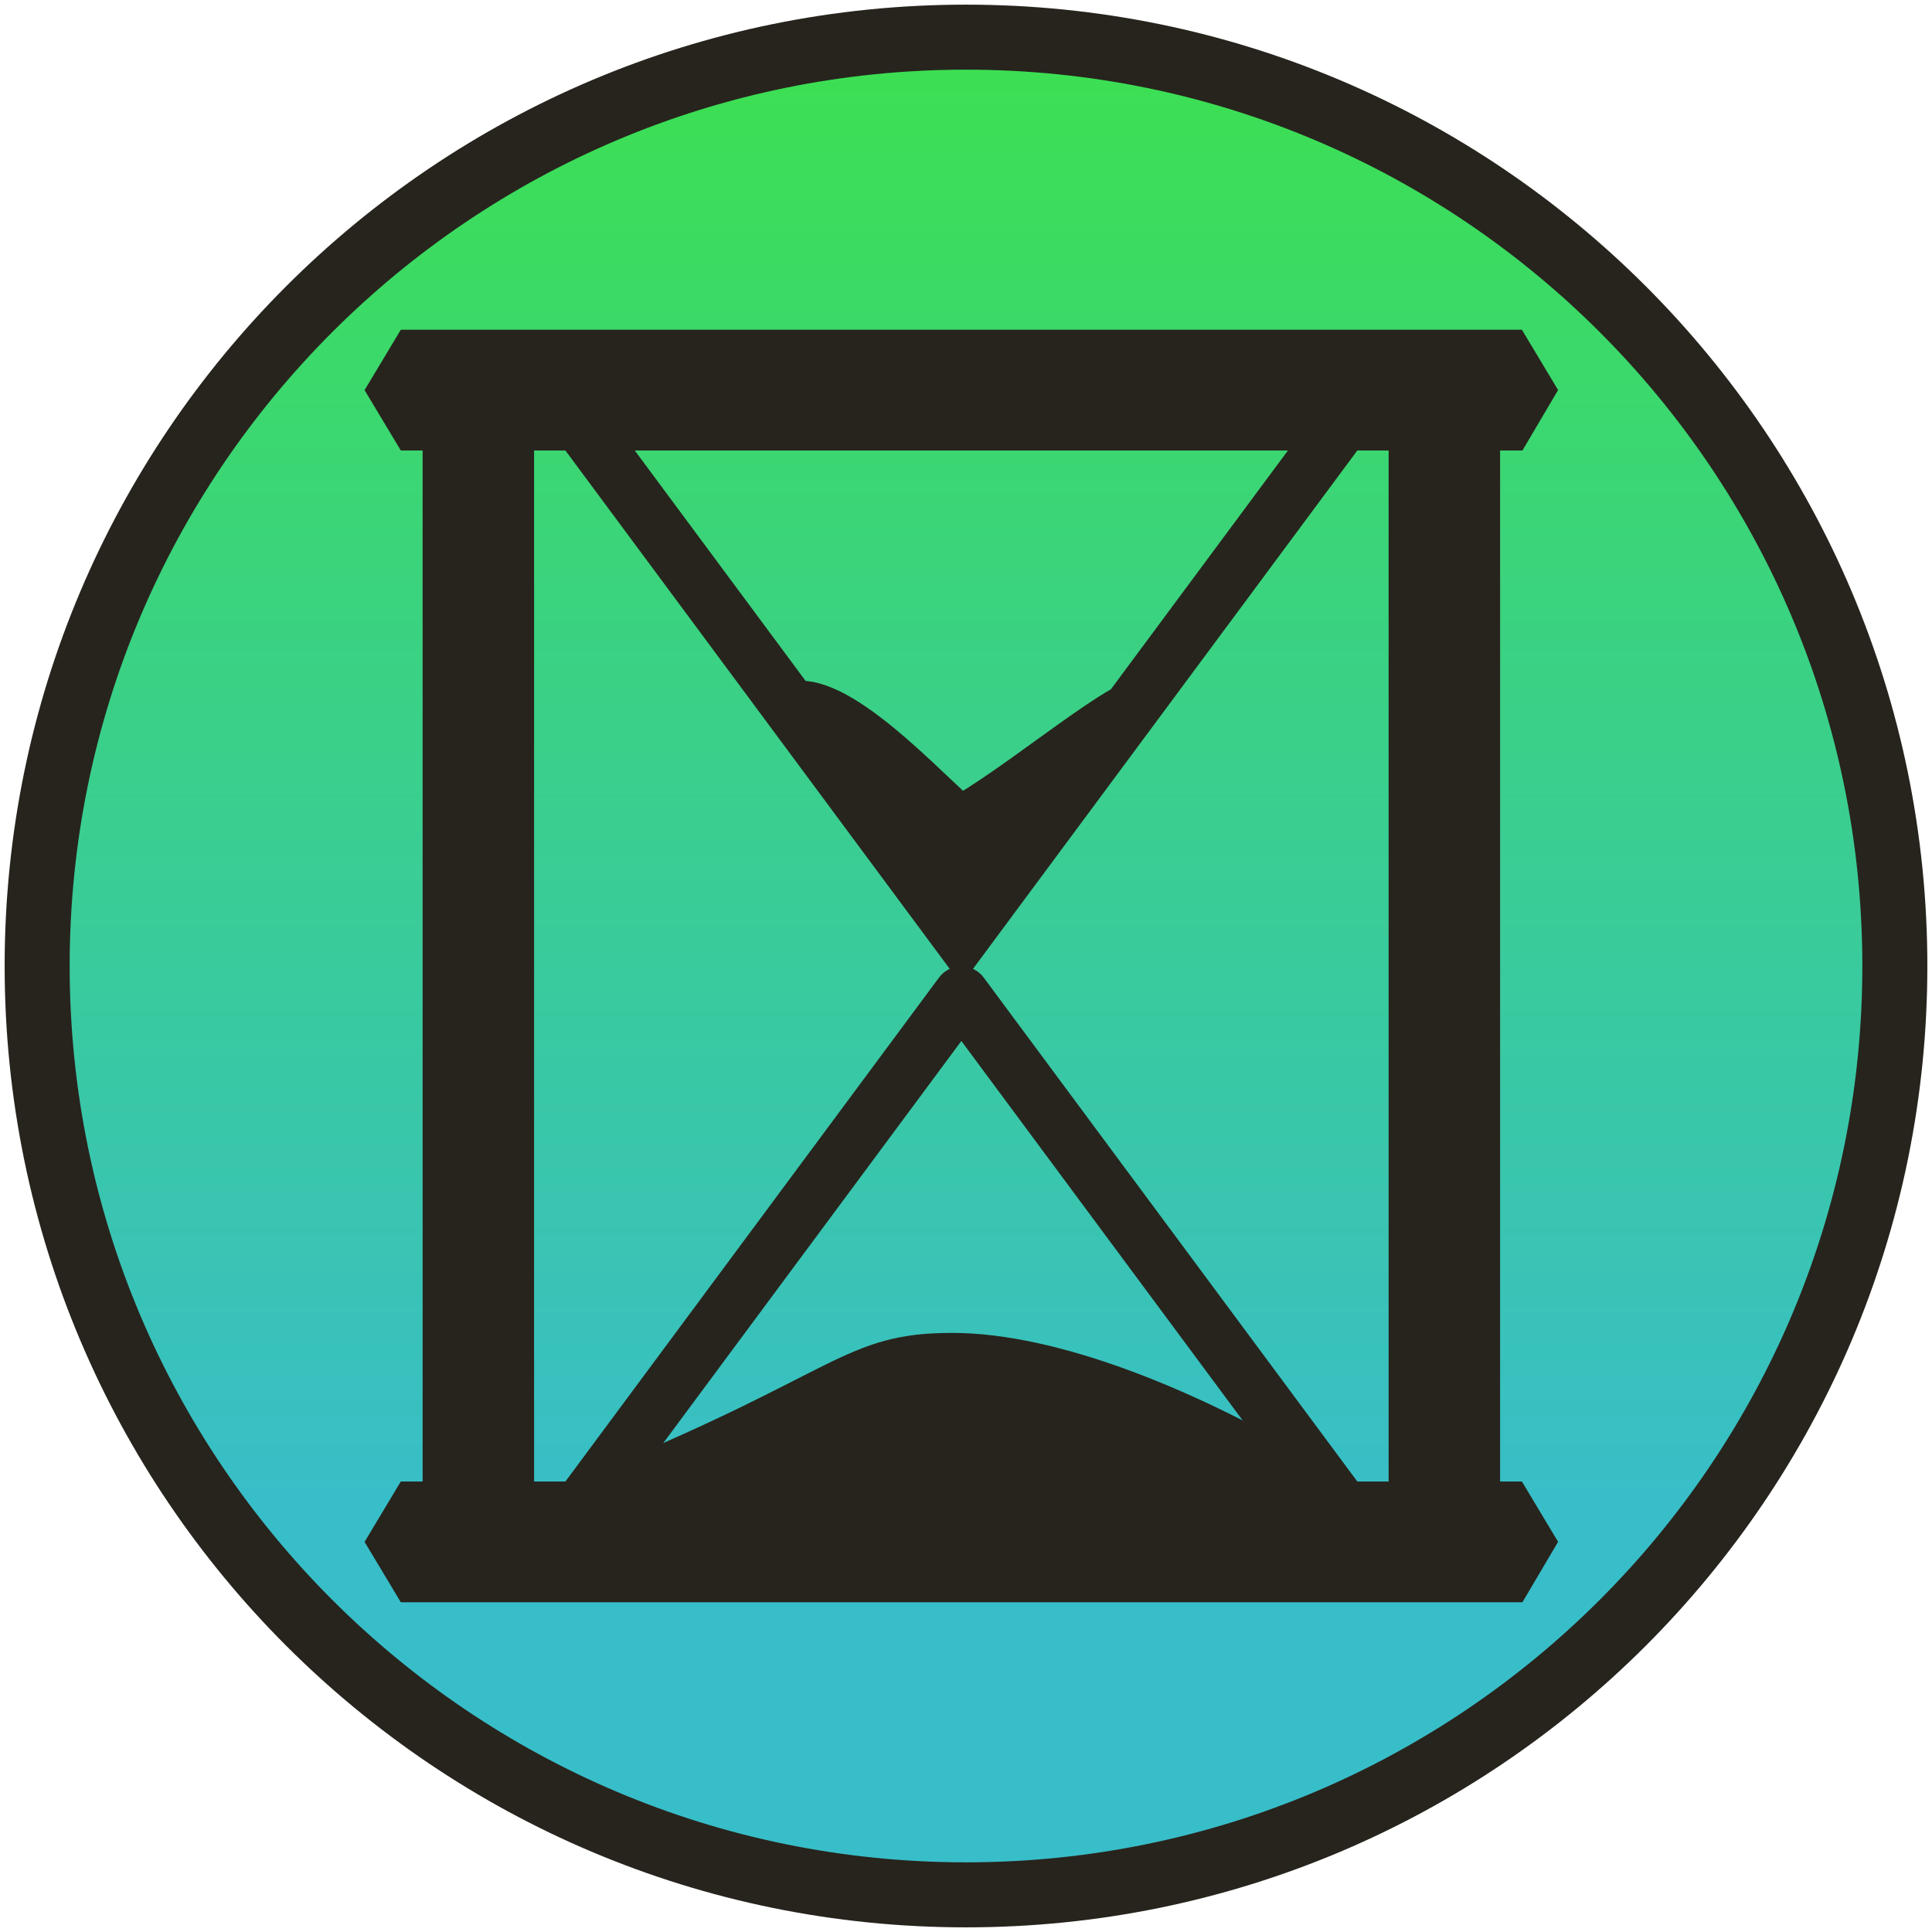
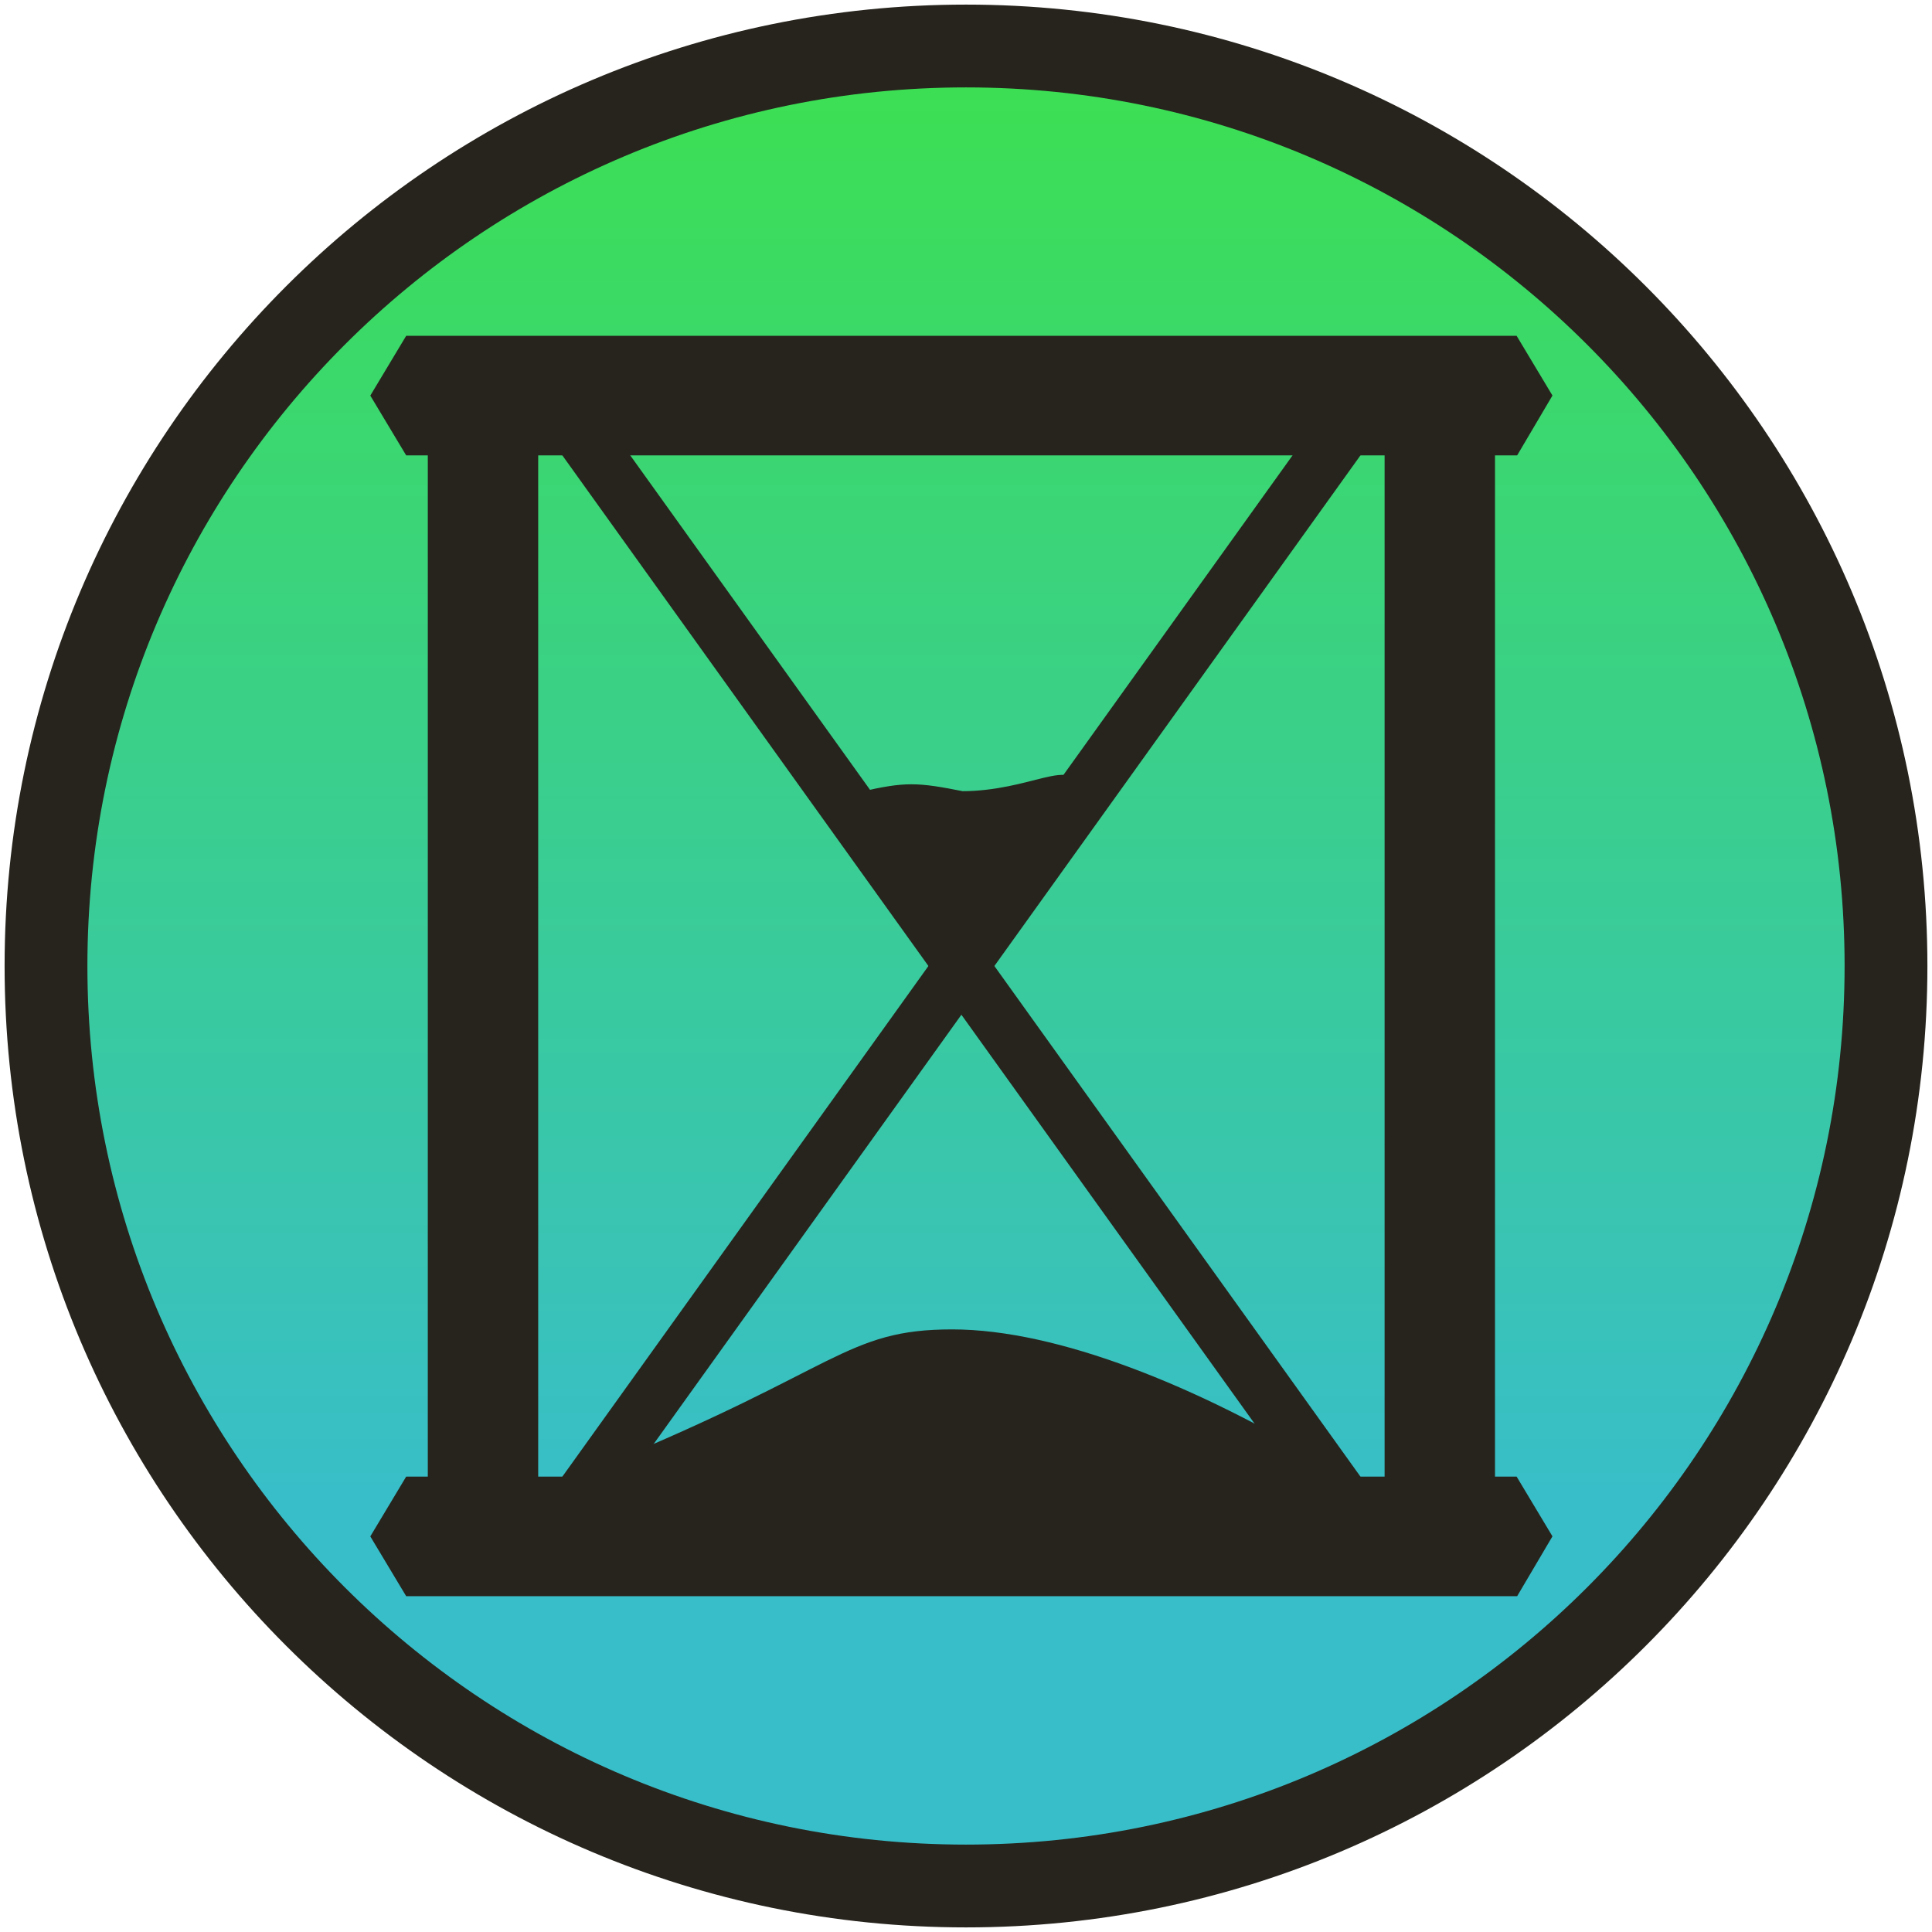
- <svg xmlns="http://www.w3.org/2000/svg" width="208" height="208" viewBox="0 0 208 208" fill="none">
-   <circle cx="104" cy="104" r="100" fill="url(#paint0_linear)" stroke="#27241D" stroke-width="7" />
-   <path d="M163 37H44L41 42L44 47H163.05L166 42L163 37Z" fill="#27241D" stroke="#27241D" stroke-width="3" />
-   <path d="M163 161H44L41 166L44 171H163.05L166 166L163 161Z" fill="#27241D" stroke="#27241D" stroke-width="3" />
-   <path d="M51.5 161V47" stroke="#27241D" stroke-width="12" />
-   <path d="M155.5 161V47" stroke="#27241D" stroke-width="12" />
-   <path d="M60.528 165L103.5 107.037L146.472 165H60.528Z" stroke="#27241D" stroke-width="6" stroke-linecap="round" stroke-linejoin="round" />
-   <path d="M146.472 43L103.5 100.963L60.528 43L146.472 43Z" stroke="#27241D" stroke-width="6" />
-   <path d="M103.5 87C99 83 88.8 71.9 84 75.5L103.5 103L123 75.5C123.8 71.5 110.667 82.833 103.5 87Z" fill="#27241D" stroke="#27241D" stroke-width="3" />
-   <path d="M102.5 145C91.5 145 91 149 65.5 159.5H142.5C128.5 151 113.5 145 102.5 145Z" fill="#27241D" stroke="#27241D" stroke-width="3" />
+ <svg xmlns="http://www.w3.org/2000/svg" width="210" height="210" viewBox="0 0 210 210" fill="none">
+   <circle cx="105" cy="105" r="100" fill="url(#paint0_linear)" stroke="#27241D" stroke-width="9" />
+   <path d="M164 38H45L42 43L45 48H164.05L167 43L164 38Z" fill="#27241D" stroke="#27241D" stroke-width="3" />
+   <path d="M164 162H45L42 167L45 172H164.05L167 167L164 162Z" fill="#27241D" stroke="#27241D" stroke-width="3" />
+   <path d="M52.5 162V48" stroke="#27241D" stroke-width="12" />
+   <path d="M156.5 162V48" stroke="#27241D" stroke-width="12" />
+   <path d="M61.412 165.25L104.5 105.149L147.588 165.25H61.412Z" stroke="#27241D" stroke-width="6" stroke-linecap="round" stroke-linejoin="round" />
+   <path d="M147.588 44.75L104.5 104.851L61.412 44.75L147.588 44.75Z" stroke="#27241D" stroke-width="6" />
+   <path d="M104.5 87.5C99.5 86.5 98.5 86.5 94 87.5L104.5 104L116.5 87.5C117.3 83.5 112.5 87.5 104.5 87.5Z" fill="#27241D" stroke="#27241D" stroke-width="3" />
+   <path d="M103.5 146C92.5 146 92 150 66.5 160.5H143.5C129.5 152 114.5 146 103.5 146Z" fill="#27241D" stroke="#27241D" stroke-width="3" />
  <defs>
-     <linearGradient id="paint0_linear" x1="104" y1="4" x2="104" y2="204" gradientUnits="userSpaceOnUse">
+     <linearGradient id="paint0_linear" x1="105" y1="5" x2="105" y2="205" gradientUnits="userSpaceOnUse">
      <stop stop-color="#3CE050" />
      <stop offset="0.792" stop-color="#38BEC9" />
    </linearGradient>
  </defs>
</svg>
